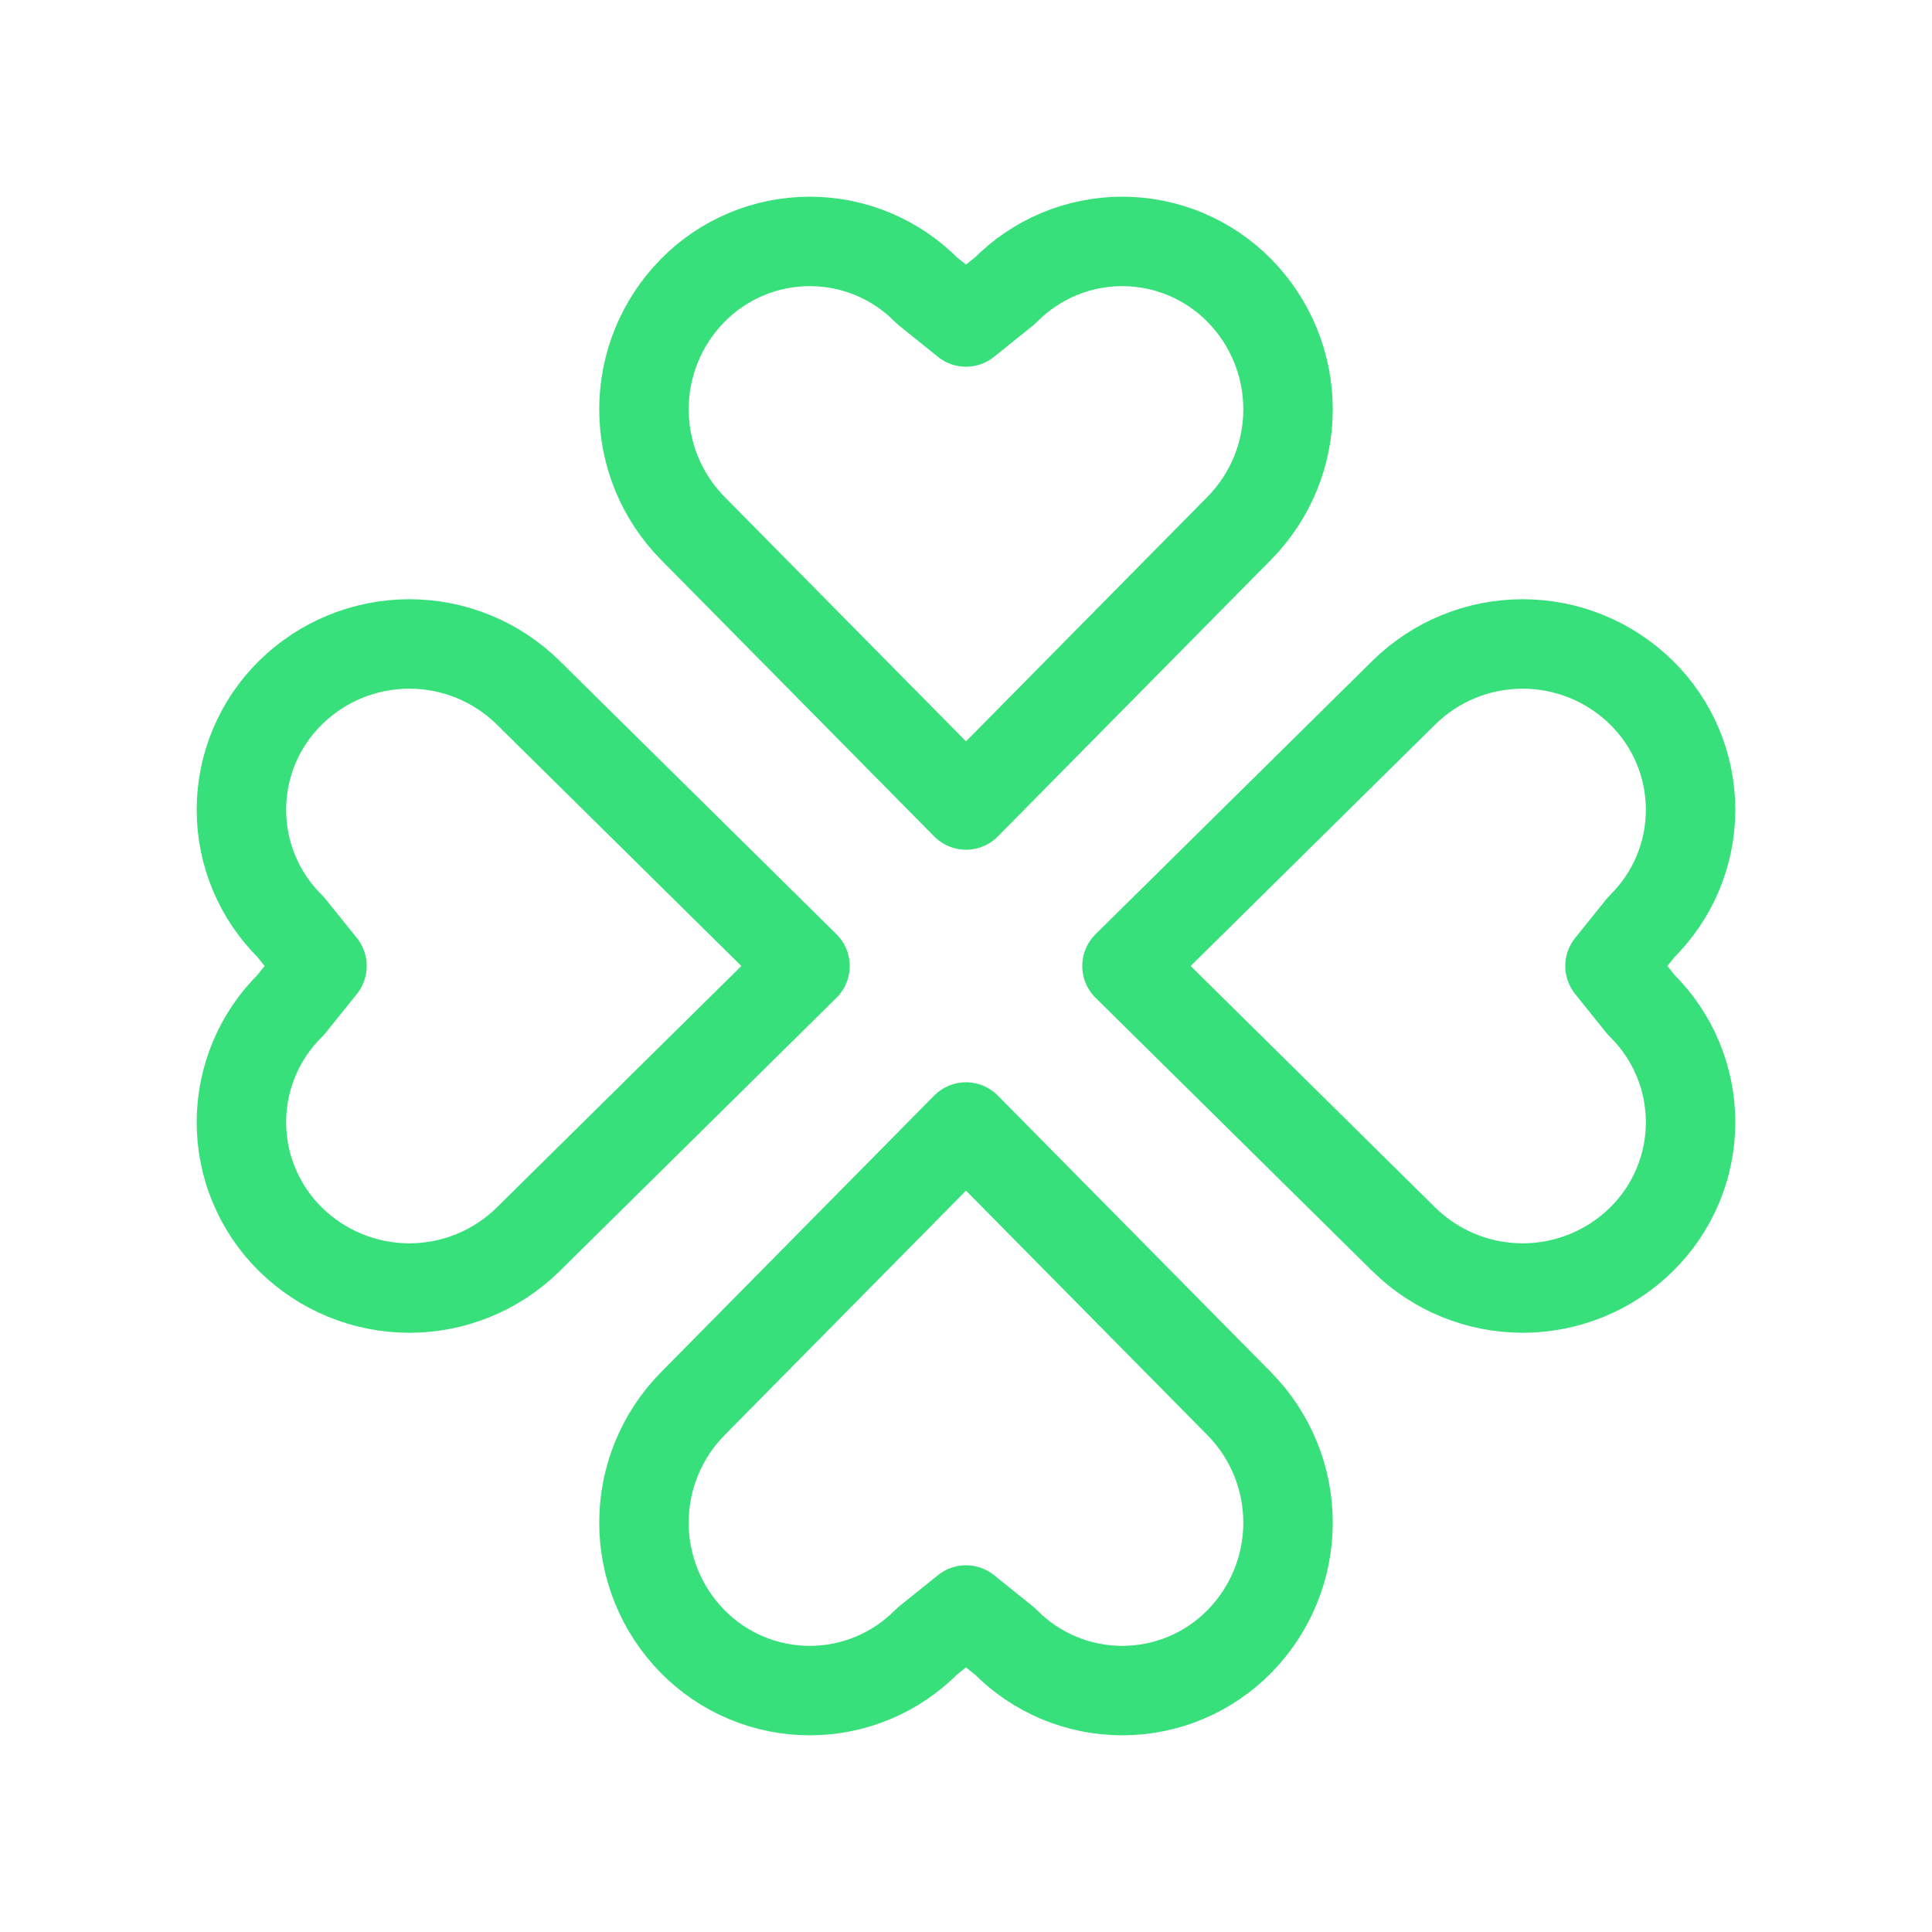
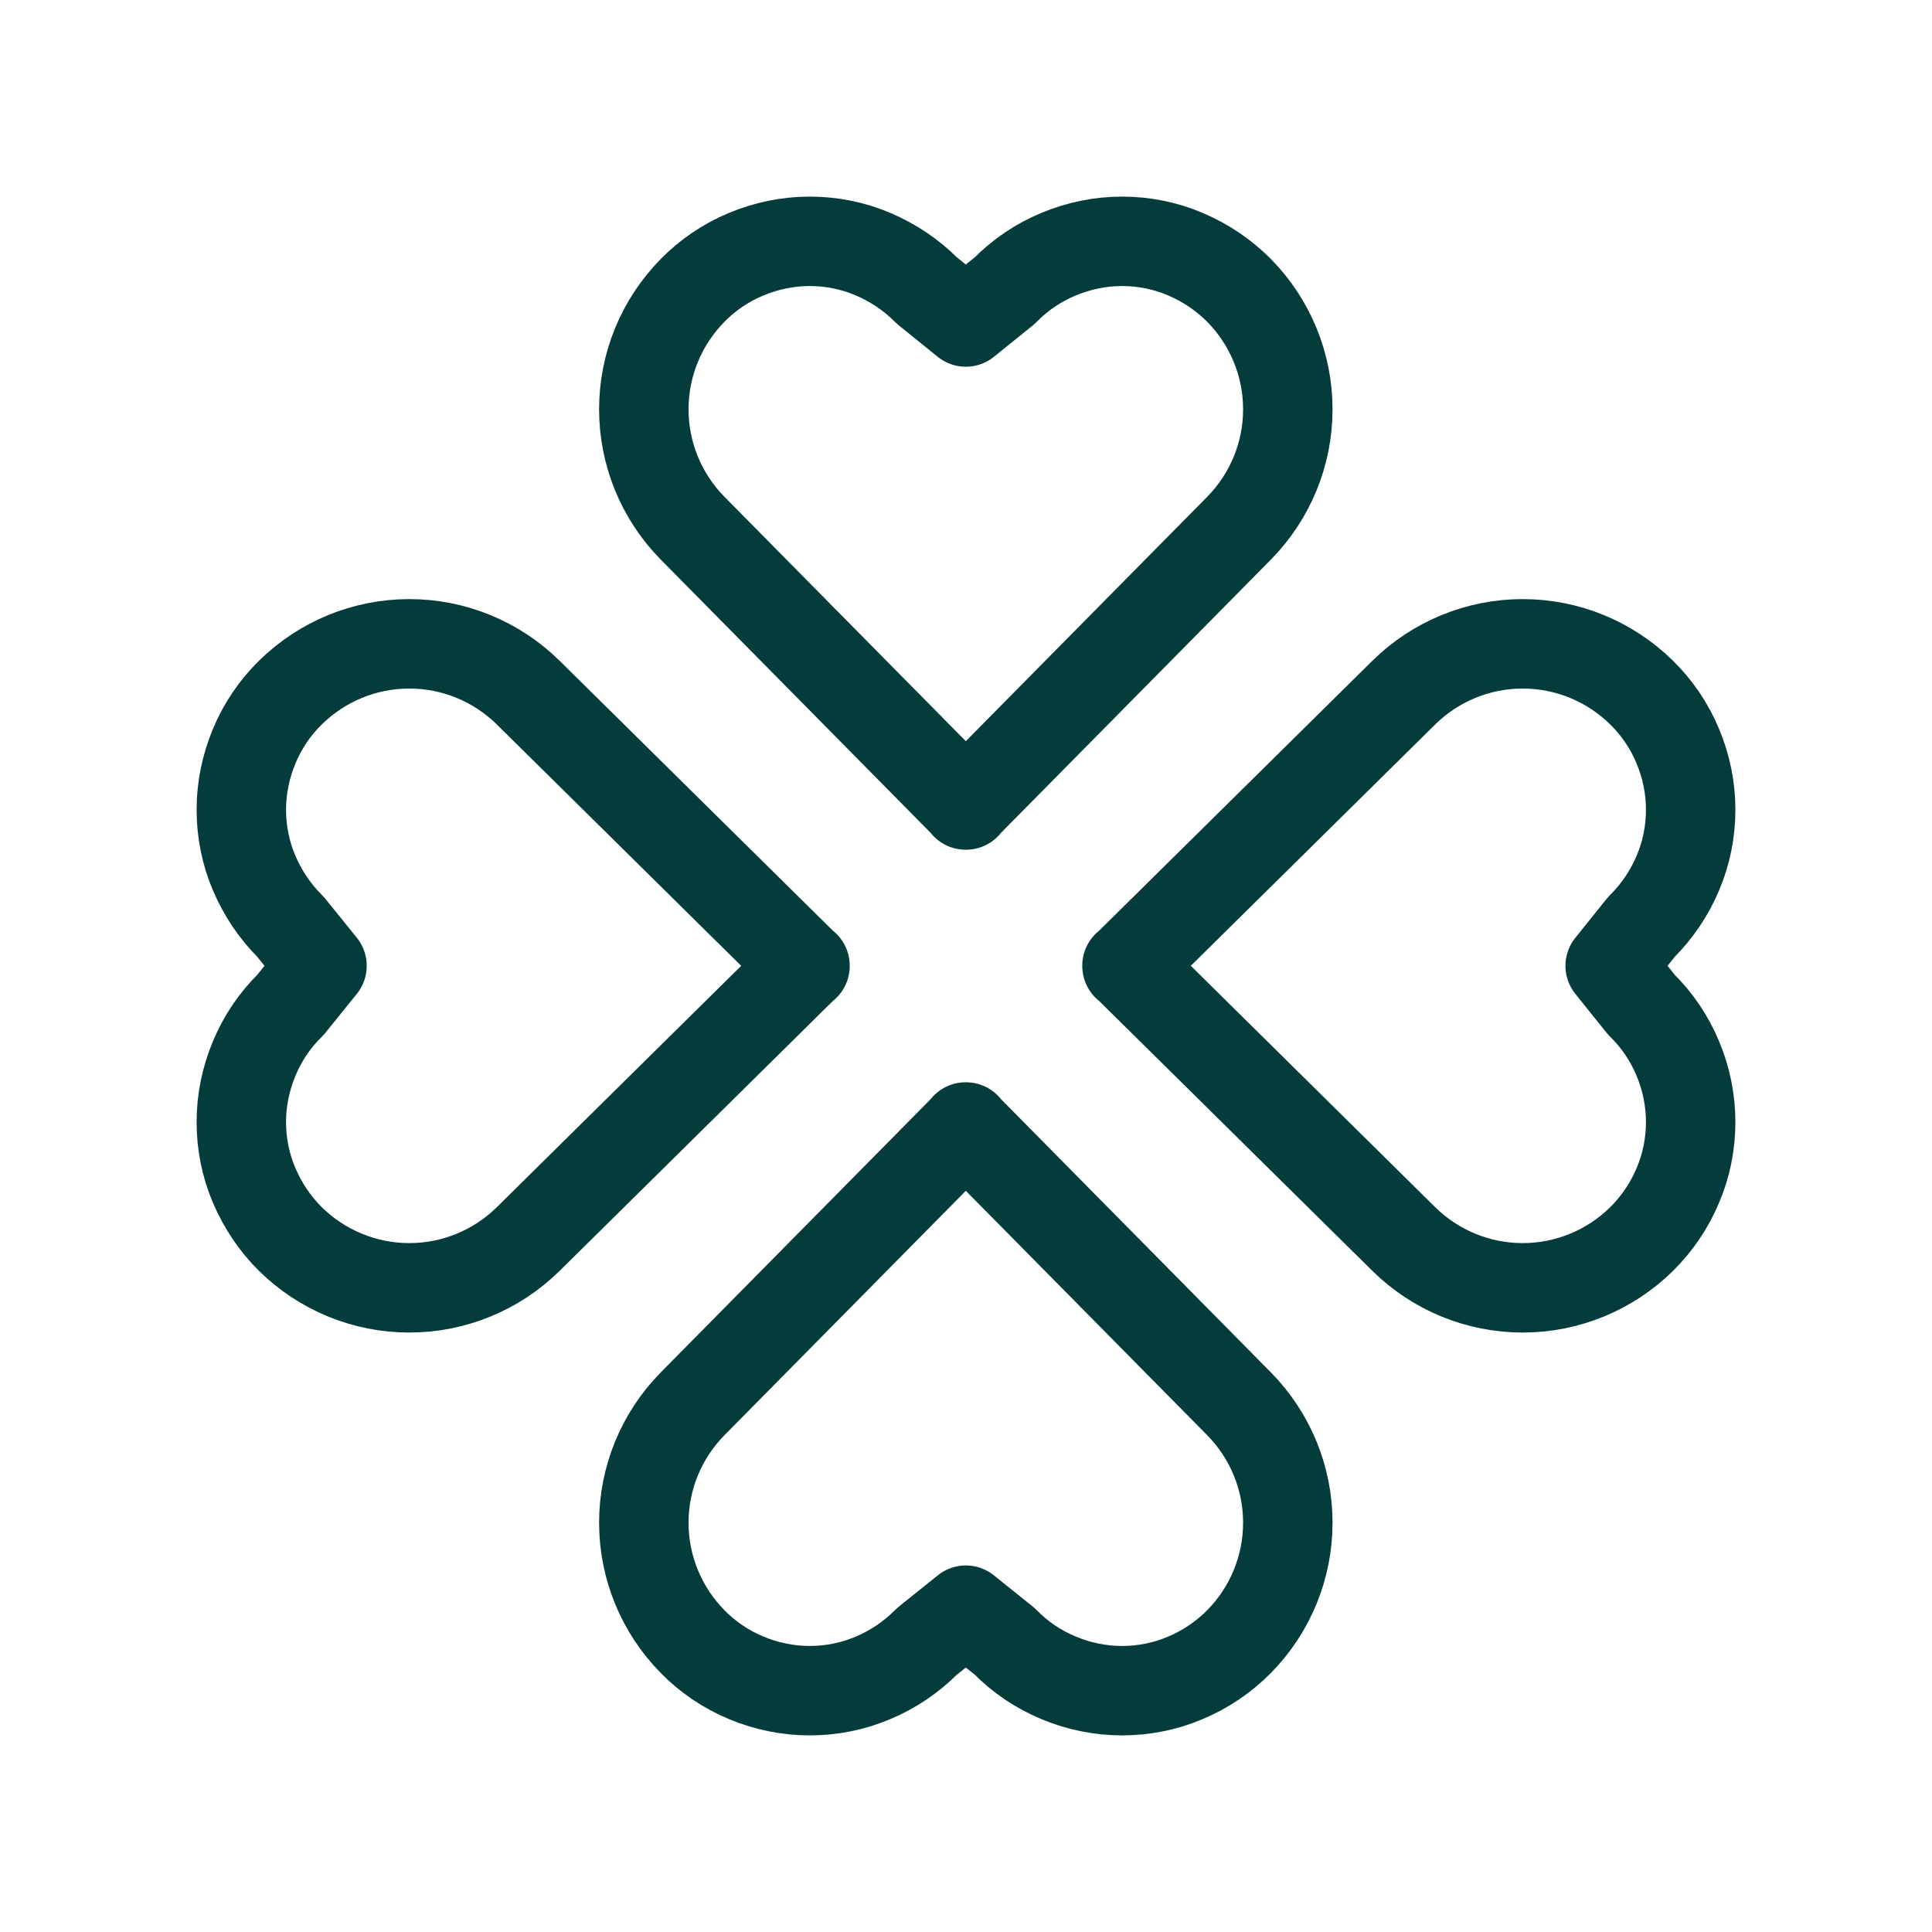
- <svg xmlns="http://www.w3.org/2000/svg" width="1080" height="1080" viewBox="0 0 1080 1080" fill="none">
-   <path d="M540 450L387.135 295.2C369.728 277.493 359.973 253.656 359.973 228.825C359.973 203.994 369.728 180.157 387.135 162.45C395.681 153.742 405.876 146.825 417.126 142.103C428.376 137.381 440.454 134.949 452.655 134.949C464.856 134.949 476.934 137.381 488.184 142.103C499.434 146.825 509.629 153.742 518.175 162.45L540 180L561.825 162.45C570.371 153.742 580.566 146.825 591.816 142.103C603.066 137.381 615.144 134.949 627.345 134.949C639.546 134.949 651.624 137.381 662.874 142.103C674.124 146.825 684.319 153.742 692.865 162.45C710.273 180.157 720.027 203.994 720.027 228.825C720.027 253.656 710.273 277.493 692.865 295.2L540 450Z" stroke="#38E07B" stroke-width="50" stroke-linecap="round" stroke-linejoin="round" />
-   <path d="M540 630L387.135 784.8C369.728 802.507 359.973 826.344 359.973 851.175C359.973 876.006 369.728 899.843 387.135 917.55C395.681 926.258 405.876 933.175 417.126 937.897C428.376 942.619 440.454 945.051 452.655 945.051C464.856 945.051 476.934 942.619 488.184 937.897C499.434 933.175 509.629 926.258 518.175 917.55L540 900L561.825 917.55C570.371 926.258 580.566 933.175 591.816 937.897C603.066 942.619 615.144 945.051 627.345 945.051C639.546 945.051 651.624 942.619 662.874 937.897C674.124 933.175 684.319 926.258 692.865 917.55C710.273 899.843 720.027 876.006 720.027 851.175C720.027 826.344 710.273 802.507 692.865 784.8L540 630Z" stroke="#38E07B" stroke-width="50" stroke-linecap="round" stroke-linejoin="round" />
-   <path d="M630 540L784.8 387.135C802.507 369.728 826.344 359.973 851.175 359.973C876.006 359.973 899.843 369.728 917.55 387.135C926.258 395.681 933.175 405.876 937.897 417.126C942.619 428.376 945.051 440.454 945.051 452.655C945.051 464.856 942.619 476.934 937.897 488.184C933.175 499.434 926.258 509.629 917.55 518.175L900 540L917.55 561.825C926.258 570.371 933.175 580.566 937.897 591.816C942.619 603.066 945.051 615.144 945.051 627.345C945.051 639.546 942.619 651.624 937.897 662.874C933.175 674.124 926.258 684.319 917.55 692.865C899.843 710.273 876.006 720.027 851.175 720.027C826.344 720.027 802.507 710.273 784.8 692.865L630 540Z" stroke="#38E07B" stroke-width="50" stroke-linecap="round" stroke-linejoin="round" />
-   <path d="M450 540L295.2 387.135C277.493 369.728 253.656 359.973 228.825 359.973C203.994 359.973 180.157 369.728 162.45 387.135C153.742 395.681 146.825 405.876 142.103 417.126C137.381 428.376 134.949 440.454 134.949 452.655C134.949 464.856 137.381 476.934 142.103 488.184C146.825 499.434 153.742 509.629 162.45 518.175L180 540L162.45 561.825C153.742 570.371 146.825 580.566 142.103 591.816C137.381 603.066 134.949 615.144 134.949 627.345C134.949 639.546 137.381 651.624 142.103 662.874C146.825 674.124 153.742 684.319 162.45 692.865C180.157 710.273 203.994 720.027 228.825 720.027C253.656 720.027 277.493 710.273 295.2 692.865L450 540Z" stroke="#38E07B" stroke-width="50" stroke-linecap="round" stroke-linejoin="round" />
+ <svg xmlns="http://www.w3.org/2000/svg" id="Layer_1" version="1.1" viewBox="0 0 1080 1080">
+   <defs>
+     <style>
+       .st0 {
+         fill: none;
+         stroke: #043c3c;
+         stroke-linecap: round;
+         stroke-linejoin: round;
+         stroke-width: 50px;
+       }
+     </style>
+   </defs>
+   <path class="st0" d="M540,450l-152.9-154.8c-17.4-17.7-27.2-41.5-27.2-66.4s9.8-48.7,27.2-66.4c8.5-8.7,18.7-15.6,30-20.3s23.3-7.2,35.5-7.2,24.3,2.4,35.5,7.2,21.4,11.6,30,20.3l21.8,17.6,21.8-17.6c8.5-8.7,18.7-15.6,30-20.3s23.3-7.2,35.5-7.2,24.3,2.4,35.5,7.2,21.4,11.6,30,20.3c17.4,17.7,27.2,41.5,27.2,66.4s-9.8,48.7-27.2,66.4l-152.9,154.8Z" />
+   <path class="st0" d="M540,630l-152.9,154.8c-17.4,17.7-27.2,41.5-27.2,66.4s9.8,48.7,27.2,66.4c8.5,8.7,18.7,15.6,30,20.3,11.2,4.7,23.3,7.2,35.5,7.2s24.3-2.4,35.5-7.2c11.2-4.7,21.4-11.6,30-20.3l21.8-17.5,21.8,17.5c8.5,8.7,18.7,15.6,30,20.3,11.2,4.7,23.3,7.2,35.5,7.2s24.3-2.4,35.5-7.2c11.2-4.7,21.4-11.6,30-20.3,17.4-17.7,27.2-41.5,27.2-66.4s-9.8-48.7-27.2-66.4l-152.9-154.8Z" />
+   <path class="st0" d="M630,540l154.8-152.9c17.7-17.4,41.5-27.2,66.4-27.2s48.7,9.8,66.4,27.2c8.7,8.5,15.6,18.7,20.3,30,4.7,11.2,7.2,23.3,7.2,35.5s-2.4,24.3-7.2,35.5c-4.7,11.2-11.6,21.4-20.3,30l-17.5,21.8,17.5,21.8c8.7,8.5,15.6,18.7,20.3,30,4.7,11.2,7.2,23.3,7.2,35.5s-2.4,24.3-7.2,35.5c-4.7,11.2-11.6,21.4-20.3,30-17.7,17.4-41.5,27.2-66.4,27.2s-48.7-9.8-66.4-27.2l-154.8-152.9Z" />
+   <path class="st0" d="M450,540l-154.8-152.9c-17.7-17.4-41.5-27.2-66.4-27.2s-48.7,9.8-66.4,27.2c-8.7,8.5-15.6,18.7-20.3,30s-7.2,23.3-7.2,35.5,2.4,24.3,7.2,35.5,11.6,21.4,20.3,30l17.6,21.8-17.6,21.8c-8.7,8.5-15.6,18.7-20.3,30s-7.2,23.3-7.2,35.5,2.4,24.3,7.2,35.5,11.6,21.4,20.3,30c17.7,17.4,41.5,27.2,66.4,27.2s48.7-9.8,66.4-27.2l154.8-152.9Z" />
</svg>
